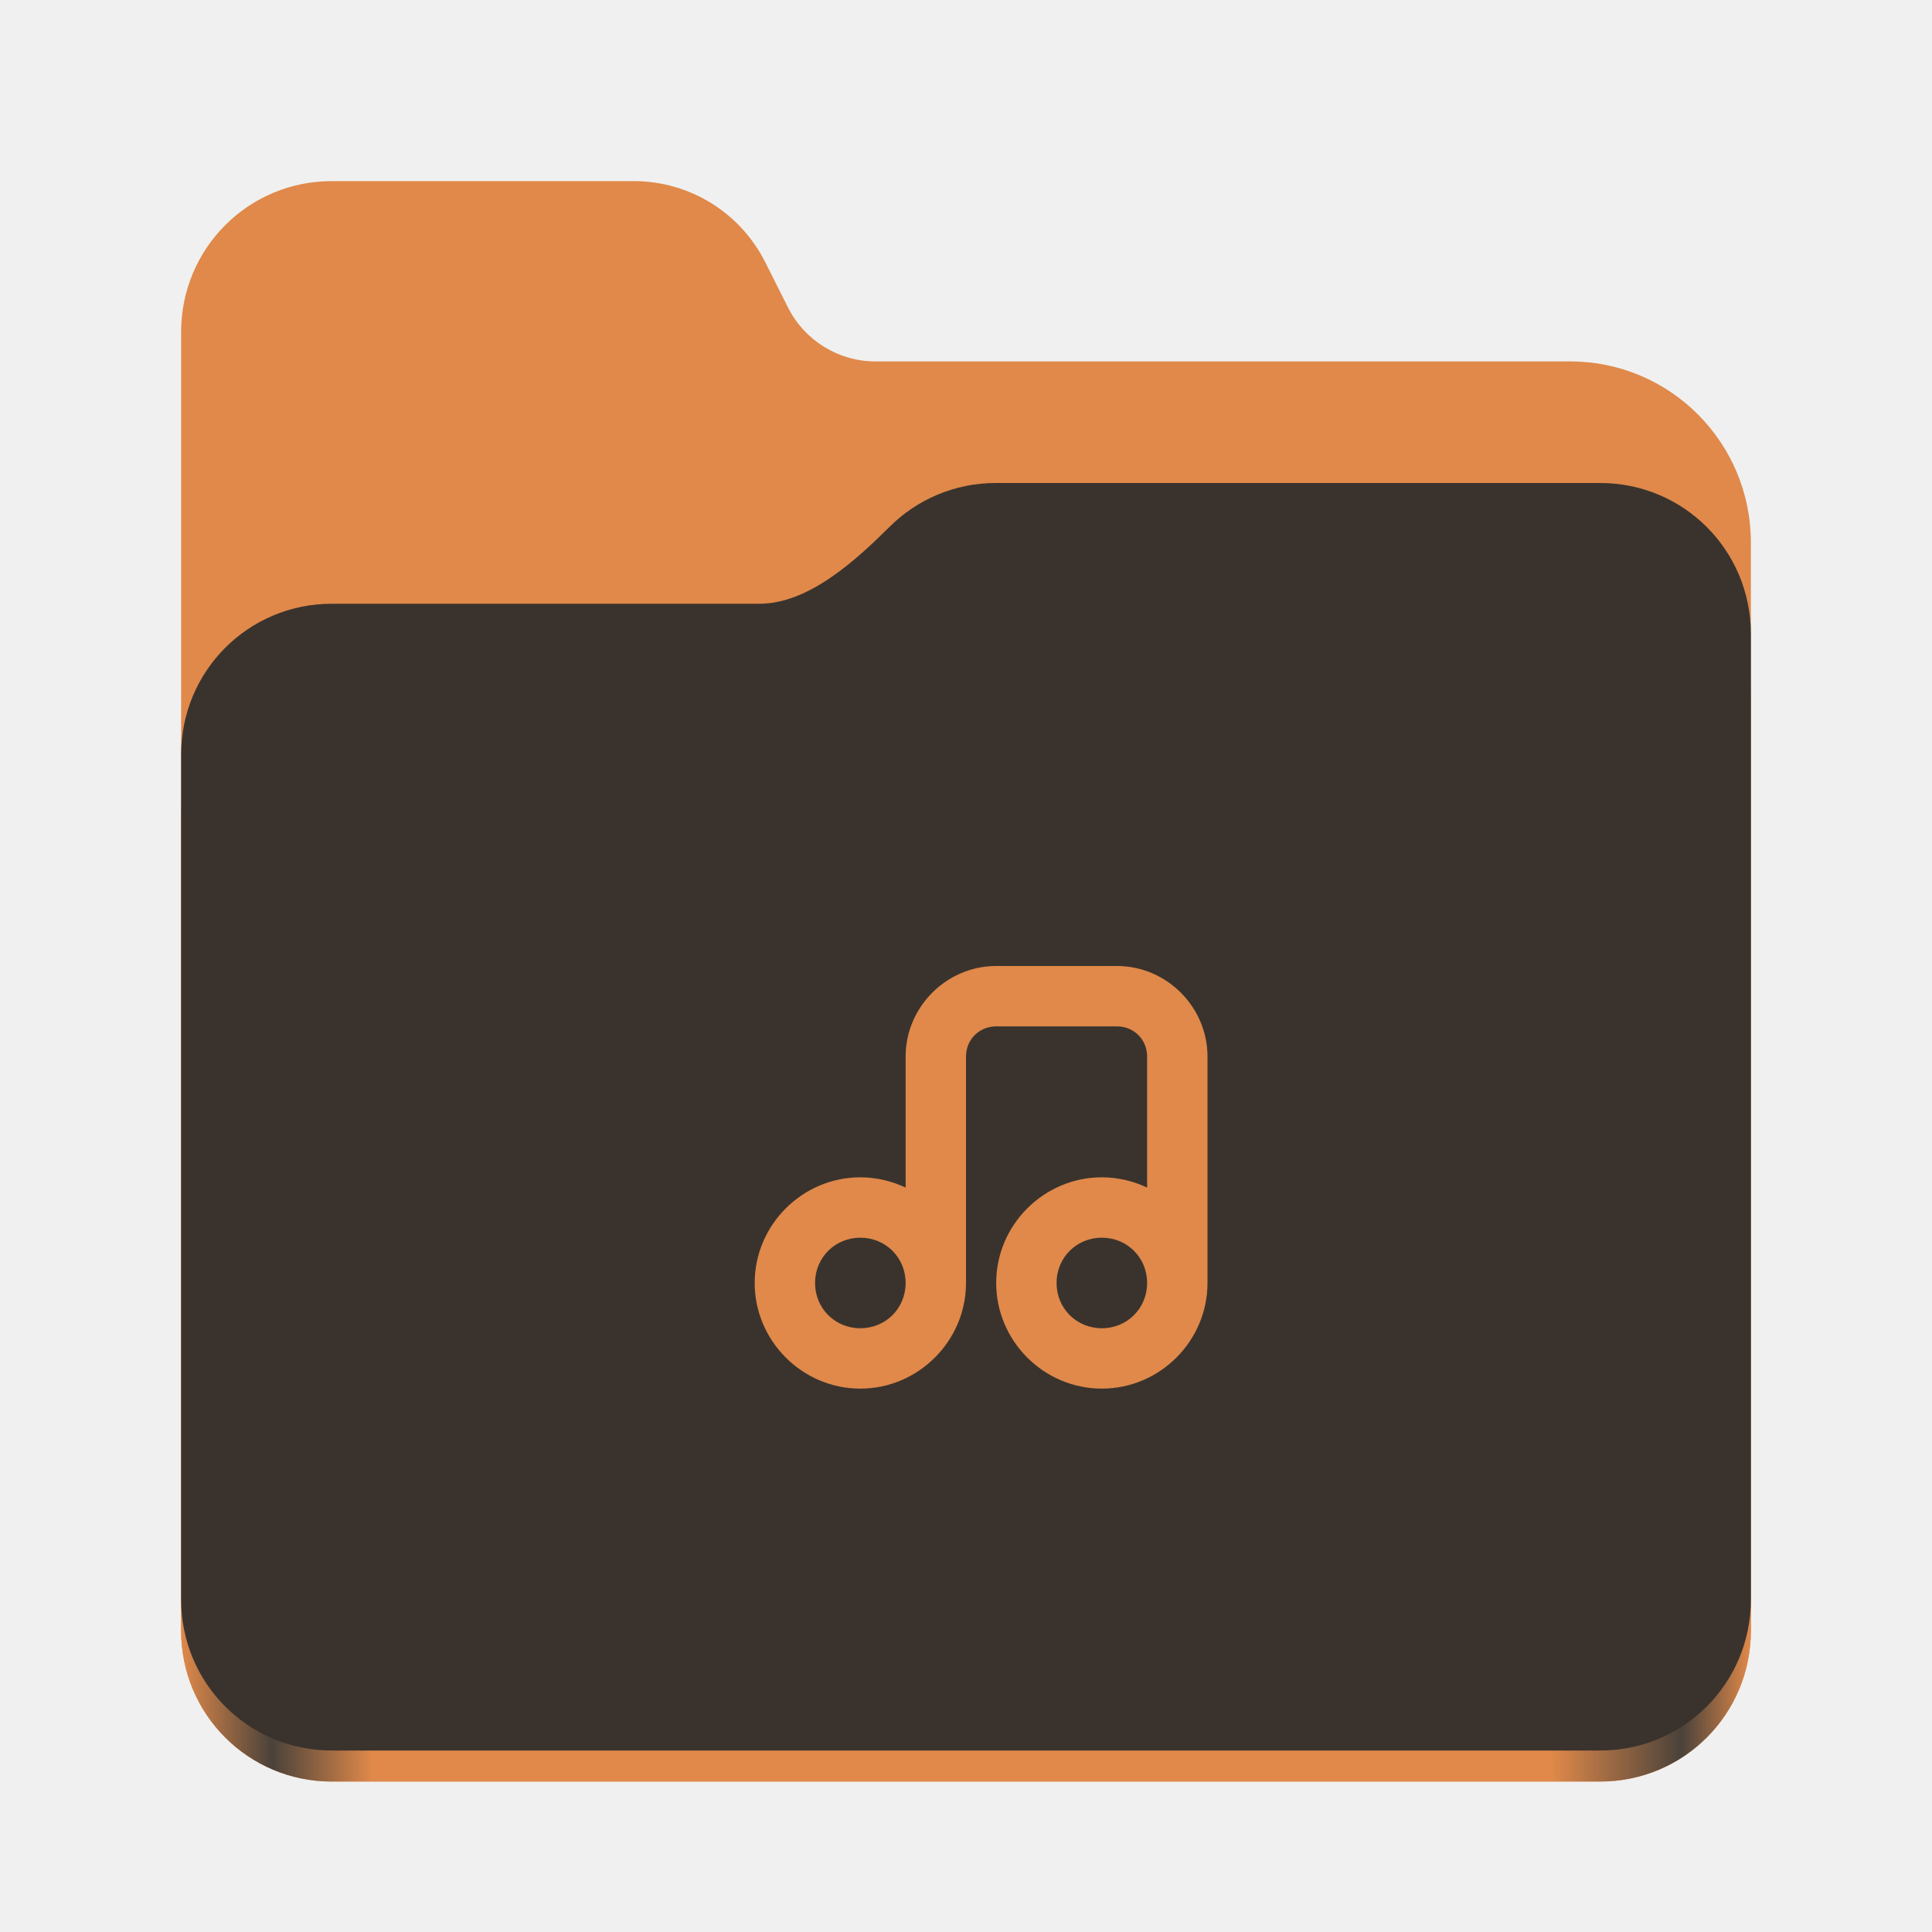
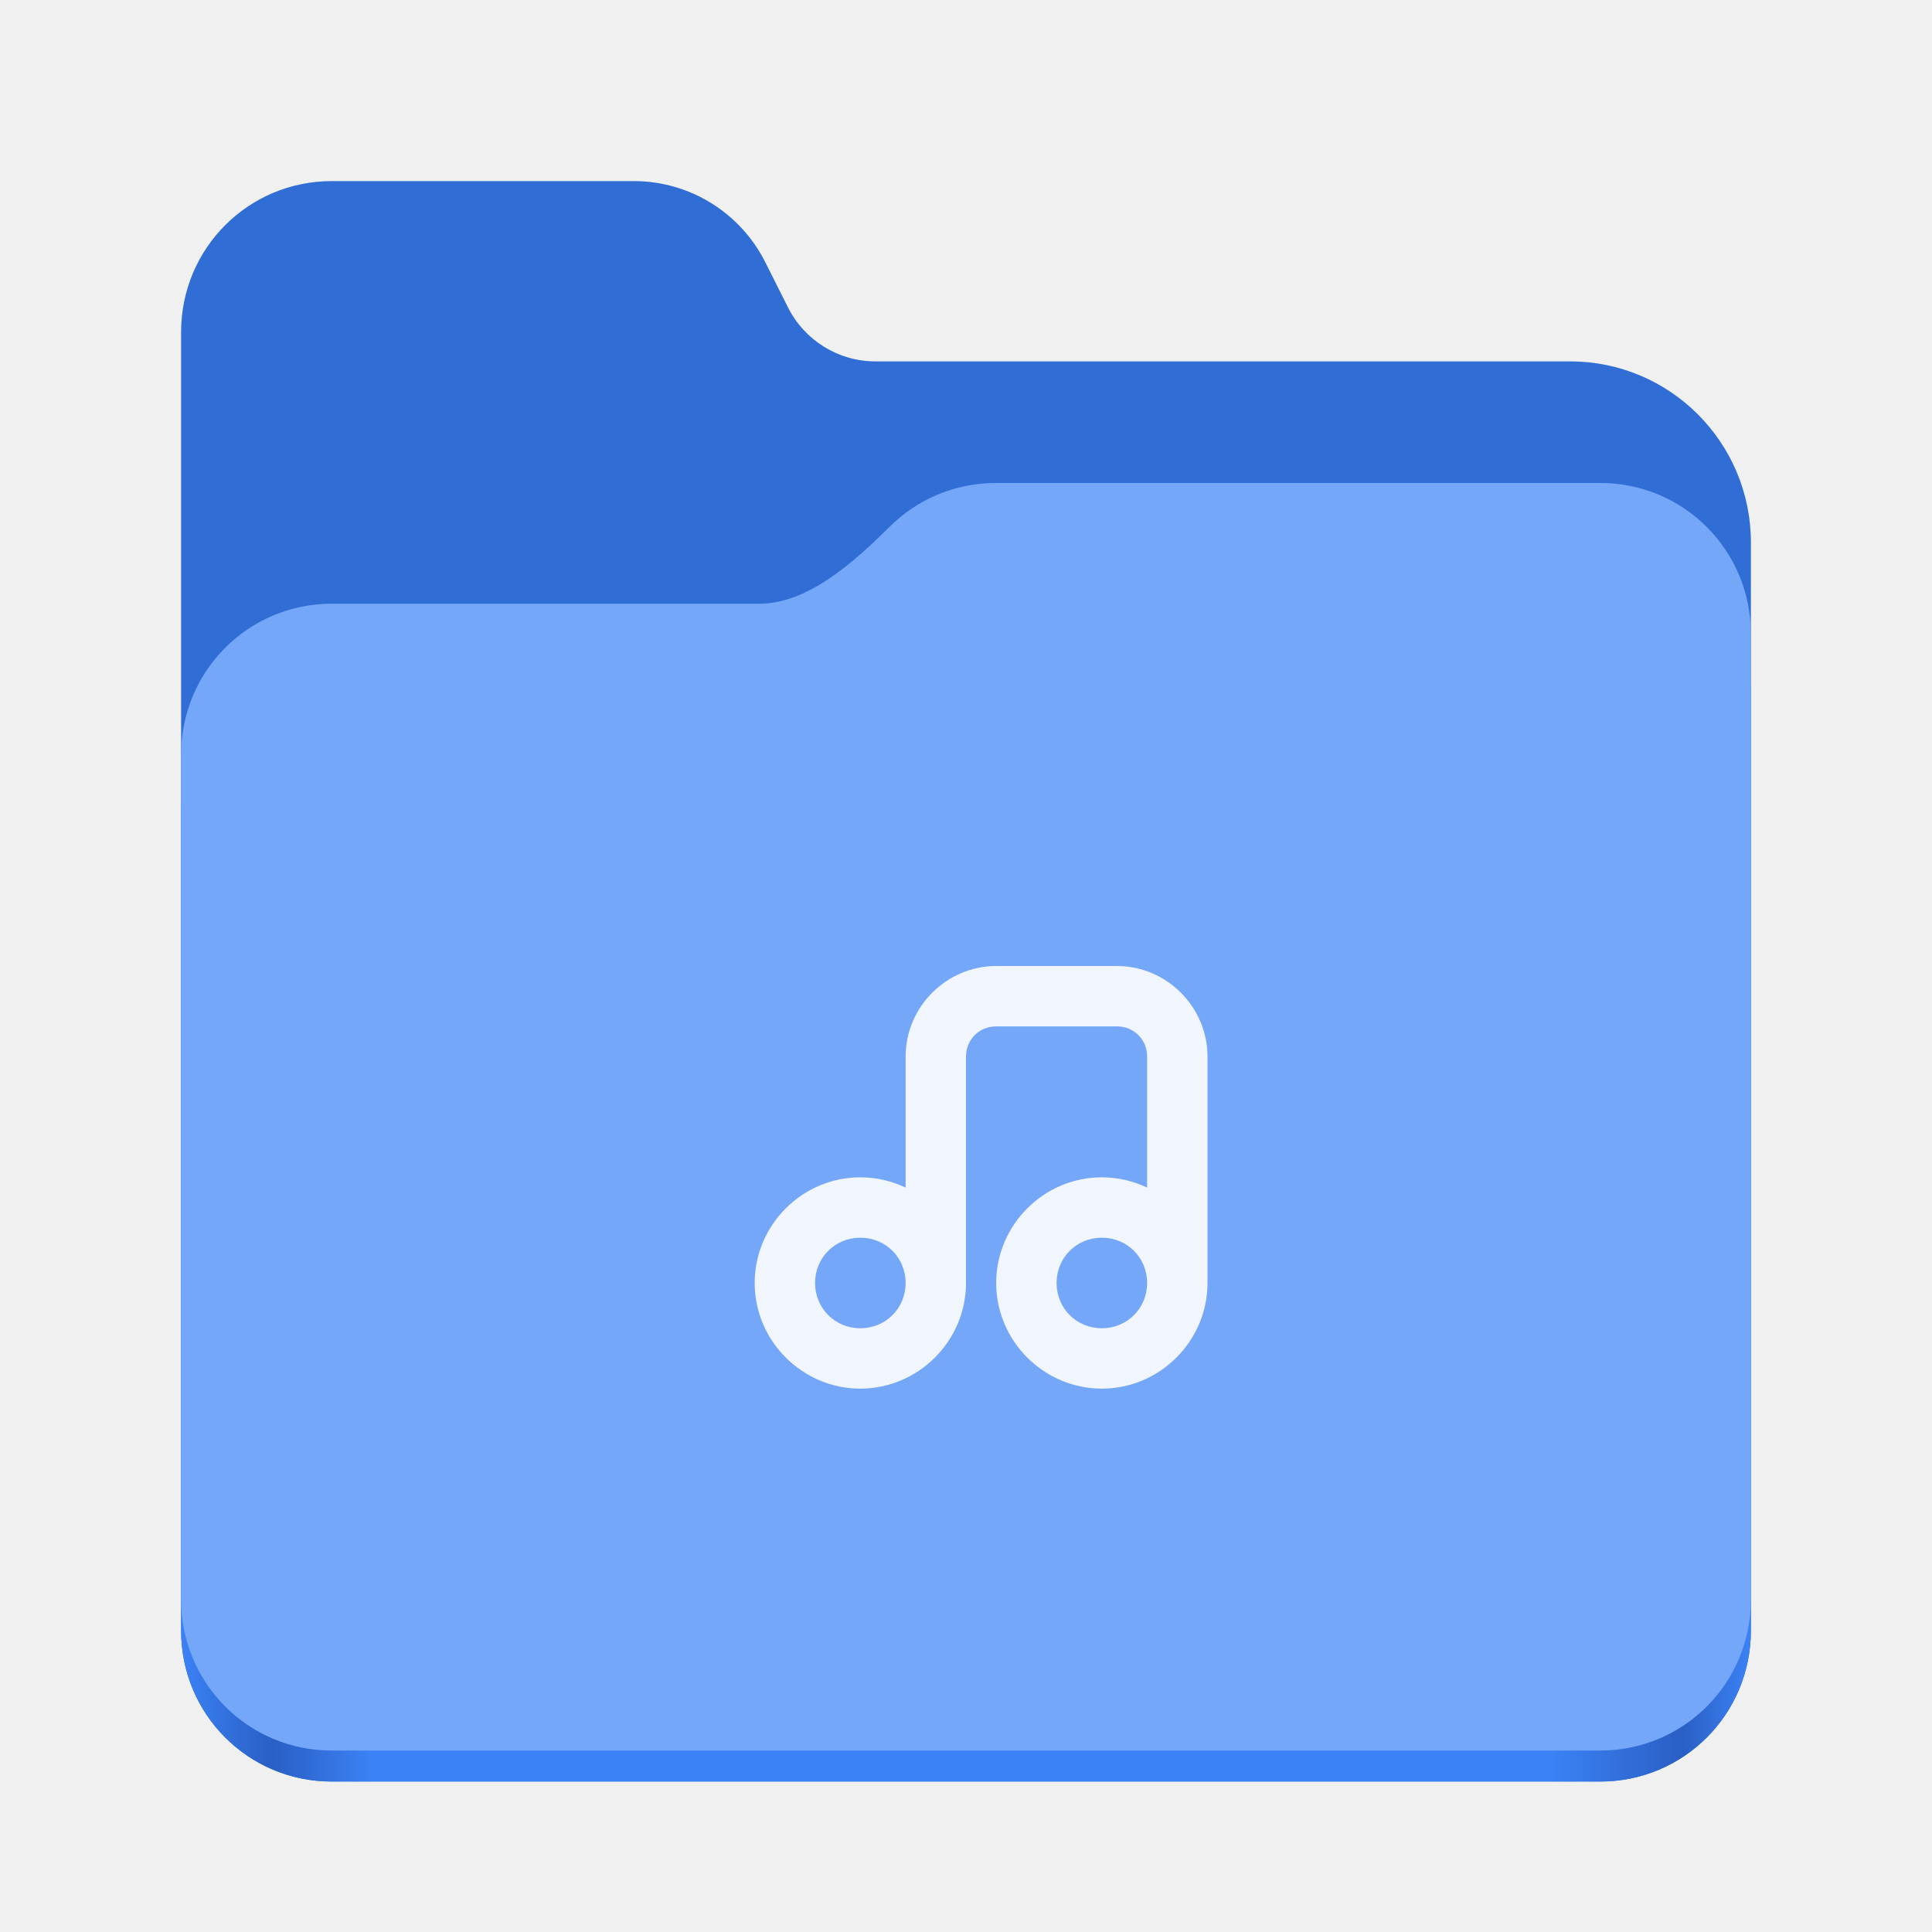
<svg xmlns="http://www.w3.org/2000/svg" width="128px" height="128px" viewBox="0 0 128 128">
  <linearGradient id="a" x1="2689.252" x2="2918.07" y1="-1106.803" y2="-1106.803" gradientTransform="matrix(0.45451 0 0 0.455522 -1210.292 616.1726)" gradientUnits="userSpaceOnUse">
-     <stop offset="0" stop-color="#E0894A" />
-     <stop offset="0.058" stop-color="#4A423A" />
-     <stop offset="0.122" stop-color="#E0894A" />
-     <stop offset="0.873" stop-color="#E0894A" />
-     <stop offset="0.956" stop-color="#4A423A" />
-     <stop offset="1" stop-color="#E0894A" />
+     <stop offset="0" stop-color="#3B82F6" />
+     <stop offset="0.058" stop-color="#2A5FC4" />
+     <stop offset="0.122" stop-color="#3B82F6" />
+     <stop offset="0.873" stop-color="#3B82F6" />
+     <stop offset="0.956" stop-color="#2A5FC4" />
+     <stop offset="1" stop-color="#3B82F6" />
  </linearGradient>
-   <path fill="#E0894A" d="M21.977 12C16.449 12 12 16.461 12 22v86.031c0 5.543 4.449 10 9.977 10h84.043c5.531 0 9.98-4.457 9.98-10V35.945c0-6.629-5.359-12-11.973-12H58c-2.453 0-4.695-1.387-5.797-3.582l-1.504-2.992C49.043 14.078 45.68 12 42 12zm0 0" />
+   <path fill="#3B82F6" d="M21.977 12C16.449 12 12 16.461 12 22v86.031c0 5.543 4.449 10 9.977 10h84.043c5.531 0 9.98-4.457 9.98-10V35.945c0-6.629-5.359-12-11.973-12H58c-2.453 0-4.695-1.387-5.797-3.582l-1.504-2.992C49.043 14.078 45.68 12 42 12zm0 0" />
+   <path fill="#0B2A66" fill-opacity=".22" d="M21.977 12C16.449 12 12 16.461 12 22v86.031c0 5.543 4.449 10 9.977 10h84.043c5.531 0 9.98-4.457 9.98-10V35.945c0-6.629-5.359-12-11.973-12H58c-2.453 0-4.695-1.387-5.797-3.582l-1.504-2.992C49.043 14.078 45.68 12 42 12zm0 0" />
  <path fill="url(#a)" d="M65.977 36c-2.746 0-5.227 1.102-7.027 2.891C56.676 41.145 53.566 44 50.316 44H21.977C16.449 44 12 48.461 12 54v54.031c0 5.543 4.449 10 9.977 10h84.043c5.531 0 9.98-4.457 9.98-10V46c0-5.539-4.449-10-9.98-10zm0 0" />
-   <path fill="#3A332D" d="M65.977 32c-2.746 0-5.227 1.102-7.027 2.891C56.676 37.145 53.566 40 50.316 40H21.977C16.449 40 12 44.461 12 50v55.977c0 5.539 4.449 10 9.977 10h84.043c5.531 0 9.98-4.461 9.98-10V42c0-5.539-4.449-10-9.98-10zm0 0" />
-   <path fill="#E0894A" d="M66 64c-3.289 0-6 2.711-6 6v8.68C59.086 78.25 58.07 78 57 78c-3.844 0-7 3.156-7 7s3.156 7 7 7c3.828 0 6.984-3.141 7-6.969V70c0-1.125.875-2 2-2h8c1.125 0 2 .875 2 2v8.68C75.086 78.25 74.07 78 73 78c-3.844 0-7 3.156-7 7s3.156 7 7 7 7-3.156 7-7V70c0-3.289-2.711-6-6-6zm-9 18c1.68 0 3 1.32 3 3v.031C59.984 86.695 58.672 88 57 88c-1.68 0-3-1.32-3-3s1.32-3 3-3m16 0c1.68 0 3 1.32 3 3s-1.32 3-3 3-3-1.32-3-3 1.32-3 3-3m0 0" />
+   <path fill="#3B82F6" d="M65.977 32c-2.746 0-5.227 1.102-7.027 2.891C56.676 37.145 53.566 40 50.316 40H21.977C16.449 40 12 44.461 12 50v55.977c0 5.539 4.449 10 9.977 10h84.043c5.531 0 9.98-4.461 9.98-10V42c0-5.539-4.449-10-9.98-10zm0 0" />
+   <path fill="#FFFFFF" fill-opacity=".30" d="M65.977 32c-2.746 0-5.227 1.102-7.027 2.891C56.676 37.145 53.566 40 50.316 40H21.977C16.449 40 12 44.461 12 50v55.977c0 5.539 4.449 10 9.977 10h84.043c5.531 0 9.98-4.461 9.98-10V42c0-5.539-4.449-10-9.98-10zm0 0" />
+   <path fill="#FFFFFF" fill-opacity=".9" d="M66 64c-3.289 0-6 2.711-6 6v8.68C59.086 78.25 58.07 78 57 78c-3.844 0-7 3.156-7 7s3.156 7 7 7c3.828 0 6.984-3.141 7-6.969V70c0-1.125.875-2 2-2h8c1.125 0 2 .875 2 2v8.68C75.086 78.25 74.07 78 73 78c-3.844 0-7 3.156-7 7s3.156 7 7 7 7-3.156 7-7V70c0-3.289-2.711-6-6-6zm-9 18c1.68 0 3 1.32 3 3v.031C59.984 86.695 58.672 88 57 88c-1.68 0-3-1.32-3-3s1.32-3 3-3m16 0c1.68 0 3 1.32 3 3s-1.32 3-3 3-3-1.32-3-3 1.32-3 3-3m0 0" />
</svg>
